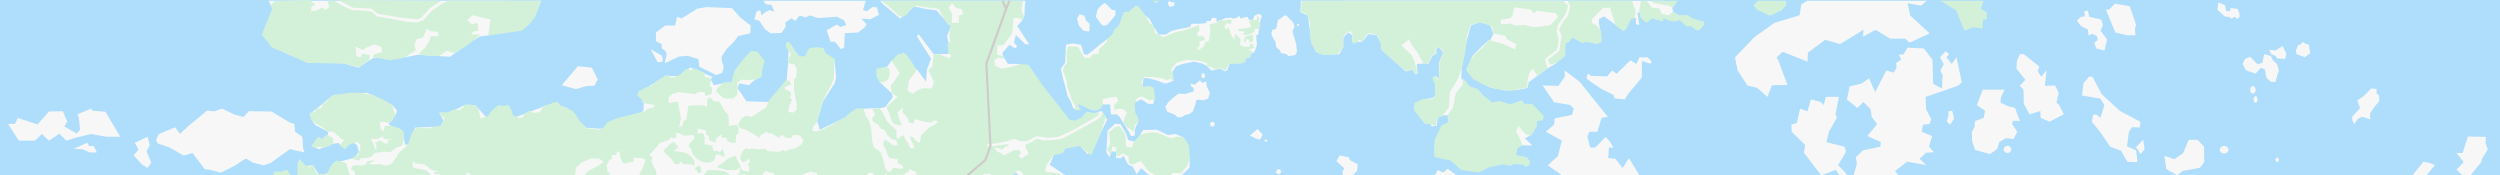
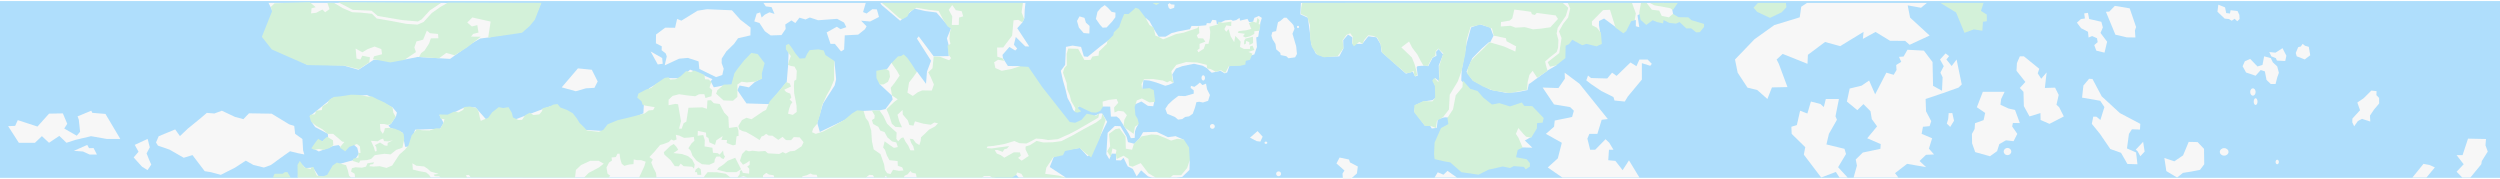
- <svg xmlns="http://www.w3.org/2000/svg" width="100%" height="100%" viewBox="0 0 2291 160" version="1.1">
+ <svg xmlns="http://www.w3.org/2000/svg" width="1677px" height="120px" viewBox="0 0 2291 160" version="1.1">
  <style>
	.blue{fill:#AFDEFC;stroke:transparent;stroke-width:0}
	.green{fill:#d3f1d9;stroke:transparent;stroke-width:0}
	.beige{fill:#f7f7f7;stroke:transparent;stroke-width:0}
	.road{fill:none;stroke:#cfcbca;stroke-width:2px}
	@media (prefers-color-scheme: dark){
		.blue{fill:#354566}
		.green{fill:#243131}
		.beige{fill:#2B2D2F}
		.road{stroke:#414447}
	}
</style>
  <rect x="-1" y="-1" width="2295" height="162" class="blue" />
  <path d="M431.591,38.25L412.438,51.986L382.617,50.223L372.551,52.299L342.392,52.853L328.513,61.96L314.075,57.851L281.592,57.311L245.676,37.868L250.168,8.973L246.07,0.659L495.838,0.708L488.25,17.922L449.408,32.14L439.994,33.346L431.591,38.25Z" class="beige" />
  <path d="M404.25,0.708L394.005,7.476L386.365,15.835L382.977,17.705L368.559,16.432L346.162,12.678L340.486,7.843L323.267,7.074L309.813,0L404.25,0.708Z" class="green" />
  <path d="M496.167,0.708L490.142,16.094L485.378,21.911L478.373,28.06L447.365,32.558L449.623,17.808L432.886,14.049L428.192,18.597L432.368,22.274L430.435,25.329L432.368,22.274L437.384,21.04L438.516,27.888L433.657,29.06L431.618,31.563L440.555,31.709L428.06,41.474L416.572,48.703L408.999,46.517L402.34,51.439L384.063,50.202L385.955,46.648L389.025,44.41L393.25,37.793L394.799,33.155L401.72,33.074L401.416,29.139L394.045,28.461L391.163,26.079L387.754,34.379L381.657,35.969L379.738,41.475L381.157,45.78L370.681,52.85L357.634,55.244L341.802,52.25L342.813,49.597L350.108,47.737L349.444,42.99L343.254,40.683L337.044,42.997L332.025,45.951L325.889,42.534L326.704,51.63L330.285,52.544L331.982,49.053L339.031,50.517L338.376,55.173L328.871,61.443L316.274,58.322L281.676,57.679L249.058,43.344L239.967,31.788L249.234,8.528L248.305,4.289L251.656,1.052L283.836,0L289.322,4.645L285.522,5.601L285.099,10.306L289.717,9.754L295.457,6.757L297.937,9.244L301.962,6.425L300.007,0.563L306.138,0.715L314.319,5.602L322.828,9.241L330.581,9.608L340.863,10.651L345.215,14.981L358.476,17.237L372.431,19.892L382.637,20.602L388.167,18.195L395.742,9.904L403.543,4.419L410.447,0.464L496.167,0.708Z" class="green" />
  <path d="M596.197,45.164L601.065,47.941L606.829,51.226L607.323,56.468L602.786,57.102L596.197,45.164Z" class="beige" />
  <path d="M542.352,61.964L547.707,72.692L544.737,78.526L536.913,78.96L527.685,81.655L514.746,78.067L529.616,60.684L542.352,61.964Z" class="beige" />
  <path d="M672.65,38.25L665.603,45.164L661.385,51.754L661.309,55.846L663.195,60.986L661.926,66.717L656.212,68.698L640.859,61.18L640.168,54.316L630.367,51.085L622.287,51.829L609.131,57.95L611.002,49.758L610.143,47.105L606.305,44.049L606.457,40.495L601.065,37.716L601.184,29.664L609.63,23.37L618.651,23.488L620.495,15.371L624.448,16.963L639.187,7.852L647.903,6.475L670.763,7.466L678.503,16.137L687.848,23.328L687.674,30.449L676.333,33.081L672.65,38.25Z" class="beige" />
  <path d="M770.72,45.164L773.54,43.336L774.149,30.426L786.428,29.784L792.604,24.856L794.135,22.16L789.124,17.018L797.391,17.716L805.497,13.584L803.582,6.648L799.422,6.446L794.087,10.421L790.919,9.076L793.378,0.708L699.577,0.708L701.799,3.883L707.078,4.566L709.768,10.796L705.219,9.306L700.979,11.384L697.948,14.068L696.59,9.382L693.422,10.494L691.225,17.634L695.97,19.11L700.917,26.666L706.295,30.509L716.147,30.181L719.979,24.575L719.631,20.483L725.308,16.758L728.847,19.152L732.622,14.213L738.216,15.876L742.115,14.076L749.73,16.577L767.14,15.293L773.498,18.717L775.546,22.914L770.268,24.776L766.879,22.538L757.55,27.728L761.088,38.25L765.065,38.25L770.72,45.164Z" class="beige" />
  <path d="M1963.96,127.994L1965.35,136.905L1961.39,141.22L1959.06,136.852L1957.22,135.183L1963.96,127.994Z" class="beige" />
  <path d="M1335.1,160.708L1326.5,154.611L1322.79,158.129L1317.54,155.919L1314.66,160.708L1335.1,160.708Z" class="beige" />
  <path d="M1341.69,74.822L1339.11,71.818L1339.45,62.855L1331.28,64.395L1311.31,101.035L1323.91,105.53L1328.37,105.738L1337.95,94.757L1341.69,74.822Z" class="beige" />
  <path d="M1418.56,62.369L1426.06,58.045L1431.99,46.683L1437.17,29.936L1466.82,29.936L1465.24,20.896L1465.37,17.306L1469.95,15.012L1480.71,22.909L1489.99,14.239L1499.08,16.555L1499.08,22.072L1502.23,22.921L1500.61,12.057L1505.27,9.354L1517.41,14.215L1534.15,15.664L1531.88,4.012L1524.67,0.708L1233,0.708L1269.13,20.588L1285.29,54.08L1294.41,59.164L1305.21,58.045L1314.66,38.25L1330.72,38.25L1335.36,14.205L1366.94,18.274L1369.08,29.936L1364.89,38.25L1359.78,62.983L1401.61,74.822L1409.64,68.911L1418.56,62.369Z" class="beige" />
  <path d="M1395.32,133.115L1404.3,133.386L1397.36,126.782L1403.18,123.519L1405.15,114.973L1386.8,108.116L1375.08,120.708L1383.58,132.59L1395.32,133.115Z" class="beige" />
  <path d="M2256.38,160.708L2251.22,155.391L2257.71,148.559L2251.23,140.216L2256.7,140.216L2261.7,125.069L2278.15,125.417L2277.69,131.18L2279.77,136.905L2274.35,145.609L2273.85,148.559L2263.87,160.708L2256.38,160.708Z" class="beige" />
  <path d="M1495.59,0.708L1499.08,10.319L1497.98,16.696L1494.87,17.414L1490.28,26.466L1487.73,28.584L1480.51,23.442L1475.4,7.004L1469.08,7.317L1458.78,17.697L1458.91,21.143L1463.38,23.4L1467.08,28.126L1467.92,38.25L1463.12,40.471L1453.68,38.25L1449.92,39.47L1440.77,34.454L1437.93,38.375L1434.73,39.942L1434.51,51.242L1425.99,58.033L1420.41,59.164L1418.31,54.995L1428.91,46.629L1431,32.878L1428.68,26.809L1432.47,19.859L1437.03,14.124L1438.97,5.736L1436.69,0.708L1495.59,0.708Z" class="green" />
  <path d="M1430.99,0.708L1192.14,0.708L1191.68,11.206L1198.54,14.283L1200.35,27.702L1201.71,38.606L1205.98,47.342L1212.95,50.029L1227.3,49.718L1231.01,42.69L1230.95,34.751L1235.38,29.689L1239.42,32.358L1238.97,38.25L1248.37,38.25L1253.94,31.3L1261.38,32.195L1265.2,38.565L1266.08,45.628L1288.41,65.509L1294.62,63.728L1296.82,68.044L1299.17,67.456L1298.33,60.549L1294.08,50.028L1284.54,41.277L1292.01,35.653L1299.61,47.859L1304.79,57.747L1308.81,58.745L1312.81,50.947L1316.37,49.154L1316.01,45.501L1318.36,43.019L1322.47,47.974L1318.51,57.956L1318.82,72.483L1315.34,69.668L1313.08,71.542L1316.04,78.643L1315.85,87.301L1312.88,89.742L1304.31,91.069L1297.08,94.336L1295.95,99.956L1305.77,113.144L1310.61,113.367L1312.1,115.782L1316.62,115.208L1317.6,107.315L1323.85,105.483L1328.1,99.061L1328.98,84.497L1336.53,73.159L1339.37,62.902L1343.98,37.954L1348.07,23.187L1355.91,20.263L1365.8,23.303L1368.4,30.31L1379.01,32.923L1383.06,37.516L1388.66,40.057L1389.15,45.062L1364.72,36.491L1357.71,42.677L1349.24,51.348L1343.91,63.842L1349.68,71.73L1365.92,80.305L1379.72,82.993L1390.1,82.471L1399.73,80.582L1401.25,74.11L1400.74,69.738L1404.11,64.797L1408.91,68.618L1418.81,61.104L1416.13,54.855L1427.27,44.753L1428.48,33.076L1426.99,26.245L1434.75,13.392L1436.69,5.124L1430.99,0.708Z" class="beige" />
  <path d="M1636.63,0.708L1637.06,4.663L1632.75,9.294L1622.01,14.414L1610.25,8.914L1606.94,5.093L1610.92,0.708L1636.63,0.708Z" class="green" />
  <path d="M1537.49,0.708L1511.86,0.708L1515.9,2.868L1530.59,5.517L1533,7.317L1537.49,0.708Z" class="green" />
  <path d="M1503.8,0.708L1502.16,9.691L1503.46,16.249L1508.64,20.896L1514.51,16.571L1518.38,18.244L1524.03,19.459L1524.5,16.401L1529.7,19.011L1535.88,19.675L1539.17,18.25L1545.42,24.139L1549.74,23.99L1554.35,27.702L1557.71,27.488L1561.6,22.719L1561.56,19.934L1550.12,16.543L1547.13,13.932L1538.28,13.802L1533.06,10.784L1529.35,13.93L1522.83,12.612L1520.5,7.764L1513.78,6.939L1508.95,0.708L1503.8,0.708Z" class="green" />
  <path d="M1800.25,28.119L1808.82,24.959L1816.63,26.209L1817.15,17.975L1820.72,17.518L1820.69,11.412L1815.36,8.004L1817.73,0.708L1778.14,0.708L1792.54,9.447L1800.25,28.119Z" class="green" />
  <path d="M2210.73,160.708L2220.87,148.2L2226.32,149.2L2231.29,151.425L2223.62,160.708L2210.73,160.708Z" class="beige" />
  <path d="M2173.1,81.029L2165.97,88.124L2160.26,91.971L2162.74,99.058L2155.74,106.695L2155.62,110.131L2157.35,113.76L2160.77,108.923L2164.52,106.973L2167.62,107.95L2172.13,109.403L2171.84,103.976L2175.57,98.418L2180.26,92.831L2180.2,87.738L2177.75,85.242L2177.87,81.548L2173.1,81.029Z" class="beige" />
  <path d="M2094.18,53.927L2095.24,49.114L2091.7,42.186L2085.23,46.304L2079.57,45.706L2081.41,49.661L2085.59,51.346L2086.6,53.561L2094.18,53.927Z" class="beige" />
  <path d="M1995.08,160.708L1985.24,154.822L1983.43,142.807L1992.53,145.872L2000.55,140.441L2005.74,128.058L2013.88,128.217L2019.76,134.437L2019.96,148.559L2016.07,153.7L2007.78,155.308L2000.47,156.446L1995.08,160.708Z" class="beige" />
  <ellipse cx="2038.22" cy="137.221" rx="3.984" ry="3.434" class="beige" />
  <ellipse cx="2086.85" cy="146.471" rx="1.511" ry="2.088" class="beige" />
  <ellipse cx="2067.04" cy="91.145" rx="1.736" ry="3.095" class="beige" />
  <ellipse cx="2064.56" cy="82.329" rx="2.48" ry="3.365" class="beige" />
  <path d="M2058.29,64.46L2055.13,58.746L2057.18,54.149L2062.08,52.01L2068.77,58.965L2073.37,57.463L2074.85,49.646L2081,51.336L2082.8,55.138L2086.85,58.875L2088.36,64.749L2086.85,69.033L2085.34,75.006L2080.92,75.009L2077.04,71.264L2075.52,63.428L2071.72,62.212L2067.04,67.432L2058.29,64.46Z" class="beige" />
  <path d="M2032.88,2.316L2032.07,8.793L2038.72,15.098L2042.54,15.463L2045.16,17.066L2047.77,15.206L2050.25,17.531L2052.34,15.438L2052.17,11.758L2050.48,8.125L2044.13,7.385L2043.55,10.397L2040.08,10.013L2039.04,4.786L2032.88,2.316Z" class="beige" />
  <path d="M1956.9,32.375L1948.93,32.266L1938.53,29.798L1929.87,8.838L1932.94,8.667L1938.03,3.415L1951.66,5.673L1957.51,22.792L1956.44,26.011L1956.9,32.375Z" class="beige" />
  <path d="M1924.4,120.708L1916.94,111.524L1918.25,104.972L1921.14,104.972L1924.79,107.997L1928.47,96.15L1924.64,90.381L1908,87.49L1909.24,76.385L1914.43,70.243L1917.54,70.401L1926.02,86.332L1942.67,101.662L1961.39,111.524L1961.07,116.769L1953.69,116.505L1950.97,120.708L1949.16,134.047L1957.51,137.772L1958.76,148.559L1949.56,148.292L1943.69,138.058L1933.9,134.609L1924.4,120.708Z" class="beige" />
  <path d="M1928.57,46.276L1921.05,44.444L1919.18,39.369L1922.31,36.651L1921.68,33.025L1917.2,31.064L1913.98,32.447L1913.43,27.15L1907.09,23.848L1903.28,18.796L1906.95,15.518L1910.61,14.959L1909.97,10.314L1913.4,9.799L1914.5,15.412L1925.66,18.005L1927.06,23.12L1924.92,28.223L1930.97,36.269L1928.57,46.276Z" class="beige" />
  <path d="M1891.28,104.725L1887.01,96.306L1884.55,93.981L1886.6,85.034L1883.26,78.344L1873.91,78.64L1875.54,64.378L1870.57,70.202L1867.38,65.23L1868.8,61.096L1854.67,49.62L1850.97,49.677L1848.31,55.855L1847.92,62.888L1856.07,73.138L1850.97,78.658L1854.31,82.164L1854.66,95.245L1859.83,104.725L1869.86,101.662L1870,107.997L1878.16,111.524L1891.28,104.725Z" class="beige" />
  <path d="M1787.17,114.331L1784.05,111.286L1785.31,107.209L1785.77,101.72L1789.1,101.662L1790.68,108.692L1787.17,114.331Z" class="beige" />
  <path d="M1807.09,120.708L1809.54,116.251L1809.9,110.98L1817.78,108.1L1819.21,101.527L1811.59,96.293L1817.07,82.164L1837.01,82.164L1833.86,88.741L1833.2,94.035L1840.57,97.461L1846.56,98.763L1850.97,110.821L1844.62,110.707L1843.95,113.937L1848.65,120.708L1845.24,127.408L1838.22,126.619L1832.16,130.122L1830.13,136.555L1823.6,141.22L1810.09,137.442L1807.21,129.335L1807.09,120.708Z" class="beige" />
  <ellipse cx="1839.67" cy="136.905" rx="3.471" ry="3.311" class="beige" />
  <path d="M1641.88,120.708L1641.62,114.18L1646.64,112.669L1649.62,99.489L1656.27,102.075L1659.52,91.083L1668.22,93.311L1671.31,96.16L1673.19,88.741L1685.2,88.741L1682.04,104.634L1683.37,107.77L1676.02,120.708L1673.74,130.383L1690.3,134.415L1691.68,139.177L1684.44,151.262L1693.16,160.708L1685.71,160.708L1682.35,155.587L1668.94,160.708L1653.05,139.776L1654.34,132.902L1641.88,120.708Z" class="beige" />
  <path d="M2110.11,38.25L2108.44,40.656L2106.07,41.244L2103.83,46.565L2104.73,49.646L2112.05,52.48L2117.11,48.71L2115.77,40.945L2112.36,39.991L2110.11,38.25Z" class="beige" />
  <path d="M1711.13,124.725L1720.16,113.82L1715.33,107.198L1714.13,99.958L1707.64,93.432L1702.05,98.967L1692.49,91.083L1695.05,79.181L1705.99,76.518L1712.85,71.818L1718.39,84.485L1728.64,64.629L1735.38,66.59L1738,62.177L1737.67,57.572L1742.32,54.687L1740.21,50.126L1744.42,49.846L1748.01,43.619L1763.05,44.44L1770.97,54.869L1771.46,76.701L1779.64,81.208L1780.22,68.874L1778.2,64.629L1781.24,58.658L1777.86,52.554L1782.9,46.989L1786.15,49.443L1783.7,52.554L1788.5,58.562L1793.01,52.554L1797.75,75.47L1794.72,78.349L1780.47,83.399L1764.63,88.741L1765.01,100.006L1769.78,109.061L1768.28,113.629L1762.19,114.208L1760.99,120.708L1770.61,124.725L1767.66,134.253L1772.33,139.548L1765,139.919L1759.05,145.564L1765.13,151.211L1747.67,148.17L1736.58,156.71L1739.66,160.708L1698.66,160.708L1701.69,149.781L1700.61,144.174L1707.09,137.808L1723.18,134.426L1723.48,130.092L1711.13,124.725Z" class="beige" />
  <path d="M1488.98,91.083L1479.53,90.138L1478.57,86.965L1467.39,81.401L1458.01,75.054L1453.68,71.661L1455.25,67.257L1458.01,69.542L1472.85,69.958L1477.31,64.629L1481.42,67.585L1494.18,55.27L1499.64,58.697L1502.36,52.614L1509.77,52.554L1513.72,56.507L1512.3,58.336L1504.6,55.914L1504.61,70.964L1491.8,86.398L1488.98,91.083Z" class="beige" />
  <path d="M1655.94,0.708L1650.65,4.207L1649.28,13.906L1625.96,21.024L1607.78,34.015L1589.95,52.554L1592.39,64.629L1601.39,78.342L1610.35,80.537L1619.63,88.741L1623.81,78.143L1638.04,77.832L1630.14,56.622L1628.09,52.554L1633.64,47.434L1656.39,56.511L1656.76,48.248L1672.46,36.508L1686.33,40.319L1707.76,27.228L1707.16,33.634L1718.74,27.308L1732.05,35.391L1745.88,35.513L1749.98,39.076L1768.32,30.604L1750.4,14.145L1748.2,2.939L1760.45,5.14L1765.79,0.708L1655.94,0.708Z" class="beige" />
  <path d="M1433.86,64.629L1434.06,70.117L1428.15,78.717L1413.66,78.255L1424.1,93.713L1438.87,96.196L1442.28,99.489L1440.67,105.214L1424.76,108.501L1424.12,114.18L1416.65,120.708L1431.25,128.871L1427.62,143.108L1418.37,151.493L1431.69,160.708L1502.36,160.708L1492.8,144.98L1486.97,153.964L1480.34,145.478L1473.79,144.853L1474.46,135.224L1478.55,135.224L1474.76,128.871L1471.33,125.608L1461.84,135.224L1457.21,135.224L1454.68,125.069L1456.51,120.708L1463.84,120.708L1467.78,107.811L1473.41,107.126L1447.4,74.756L1433.86,64.629Z" class="beige" />
  <path d="M7.437,113.626L13.89,113.377L16.296,108.11L34.336,114.004L44.944,102.176L57.601,101.938L61.627,111.483L58.866,115.808L70.307,122.399L73.395,118.793L72.198,107.632L71.094,104.657L83.65,99.489L84.593,101.441L96.635,102.436L110.232,125.333L97.677,125.333L83.463,122.828L69.064,126.225L60.934,128.871L54.358,122.561L44.92,128.871L38.383,122.798L32.039,128.871L17.26,128.871L7.437,113.626Z" class="beige" />
  <path d="M88.801,139.628L85.773,133.728L81.592,133.804L79.95,130.819L67.684,136.257L76.087,136.88L82.049,139.628L88.801,139.628Z" class="beige" />
  <path d="M241.852,151.55L232.256,149.203L225.193,145.254L215.561,151.55L202.352,158.253L193.198,155.798L187.584,154.901L176.386,140.148L168.373,142.607L155.444,135.178L144.75,131.497L142.968,128.634L145.419,122.879L160.526,116.625L164.903,122.736L172.219,115.808L182.887,107.13L189.532,101.482L196.479,102.029L203.351,99.489L215.344,105.18L223.051,107.23L228.157,101.878L248.899,102.206L265.023,111.988L269.627,113.491L270.482,120.708L277.121,125.424L277.789,135.995L278.883,139.574L272.636,138.334L265.779,136.644L257.351,142.607L248.309,149.203L241.852,151.55Z" class="beige" />
  <path d="M135.28,125.333L137.281,133.014L134.334,138.604L136.774,144.772L138.629,148.857L135.185,153.923L130.105,150.742L122.491,142.326L126.95,137.094L123.49,130.792L135.28,125.333Z" class="beige" />
  <path d="M939.707,0.708L939.032,7.353L938.766,14.725L936.989,18.51L932.202,23.867L943.179,40.607L939.592,40.562L930.892,31.948L929.15,38.99L932.14,42.579L930.357,44.316L924.99,41.057L918.679,48.314L919.116,51.379L923.629,58.502L934.15,58.62L980.249,114.107L1007.62,102.07L1010.03,101.933L1014.62,109.697L1000.5,138.312L996.595,141.242L989.667,133.56L967.668,136.858L961.979,151.075L976.601,160.708L933.583,160.708L930.349,157.494L909.924,160.708L272.891,160.708L273.475,149.203L277.203,149.203L279.933,152.069L286.883,151.568L292.023,159.579L298.958,160.064L309.792,148.595L325.265,144.368L328.738,139.071L327.39,133.455L324.177,130.569L312.766,133.383L310.234,130.992L305.206,131.806L292.172,136.843L288.066,134.701L291.396,126.483L295.402,127.696L300.627,123.575L300.475,120.631L288.826,114.485L286.5,111.095L284.346,104.223L304.645,87.797L336.377,85.128L359.762,96.473L363.72,101.174L362.984,104.377L358.284,111.52L355.977,113.069L357.706,115.13L368.707,119.395L371.263,132.576L374.879,132.428L380.435,116.887L403.389,116.025L406.531,110.725L402.72,103.46L410.024,104.048L424.892,96.798L435.75,96.484L445.453,107.418L471.468,107.745L503.87,95.574L535.727,117.001L552.761,118.128L589.591,101.879L590.101,92.595L594.835,78.918L610.689,69.631L622.935,69.713L632.483,61.844L652.903,70.553L651.2,72.502L654.121,78.019L665.085,75.943L670.954,75.671L673.364,65.871L697.445,70.049L691.616,73.331L686.253,78.087L677.775,76.372L675.736,80.708L684.034,92.802L704.4,93.425L720.962,73.092L722.258,57.466L722.707,44.523L736.979,57.501L764.664,54.188L766.24,70.682L764.867,76.369L754.166,93.087L748.902,110.617L751.293,118.953L791.43,99.648L799.415,99.239L806.104,99.197L811.455,97.975L818.049,89.123L817.239,85.501L806.423,75.416L803.675,66.127L813.298,60.855L816.947,55.632L840.53,63.934L848.597,74.843L849.49,63.63L853.241,53.694L840.283,33.403L841.898,31.356L855.567,49.614L869.41,49.455L869.41,39.649L867.765,33.156L871.74,23.395L865.734,18.082L858.165,9.472L848.067,8.186L837.862,5.896L826.906,15.215L824.923,17.073L807.998,2.702L806.651,0.708L939.707,0.708Z" class="beige" />
  <path d="M321.709,160.708L319.859,158.944L318.81,154.302L317.151,149.451L308.679,147.022L304.858,149.706L299.881,158.221L296.009,159.728L290.281,158.897L288.401,154.604L287.445,151.24L285.556,151.197L284.663,153.076L278.969,151.404L274.739,145.523L272.636,149.152L272.753,155.9L272.891,160.708L321.709,160.708Z" class="green" />
  <path d="M305.127,126.586L299.834,123.339L296.587,126.013L295.699,127.65L291.558,125.289L288.872,128.759L285.284,133.891L287.714,135.271L292.44,134.559L296.466,135.413L301.894,133.793L305.44,131.039L305.127,126.586Z" class="green" />
  <path d="M618.366,150.257L614.521,144.818L608.845,139.703L608.311,137.56L614.309,131.775L617.409,129.998L619.717,132.325L621.54,135.261L617.101,138.307L625.029,139.19L630.587,141.183L634.271,144.172L636.596,148.677L636.043,152.656L634.355,150.825L626.445,150.321L623.769,147.996L622.034,150.458L618.366,150.257Z" class="green" />
  <path d="M669.412,160.708L664.988,157.226L657.032,155.915L648.491,155.798L646.075,158.758L644.859,160.708L669.412,160.708Z" class="green" />
  <path d="M937.399,0.708L936.168,9.277L938.463,15.362L936.903,18.493L933.166,16.208L928.805,16.658L927.512,30.716L921.778,38.25L919.362,41.508L913.749,41.617L913.924,49.989L918.653,51.438L920.366,53.769L914.632,52.826L911.015,55.036L912.157,60.374L917.954,62.927L927.236,61.132L934.285,58.808L942.446,59.33L955.084,77.783L969.361,95.918L980.337,109.854L985.249,110.548L991.034,107.919L995.93,102.265L1001.18,103.301L1004.28,104.222L1007.42,101.957L1006.54,105.833L998.496,110.52L986.963,117.227L980.262,120.708L969.445,125.56L960.606,126.385L955.68,125.468L949.454,125.01L940.762,129.546L934.247,129.24L929.513,127.248L920.763,129.928L910.625,131.719L904.963,132.243L904.243,133.742L909.027,134.05L914.837,133.195L924.757,131.948L922.798,134.202L920.322,134.85L918.931,137.225L914.107,135.461L911.59,135.582L913.46,138.762L917.143,140.227L920.316,142.539L929.093,137.61L934.66,137.682L935.497,140.741L932.937,142.713L936.252,145.296L942.748,140.921L939.809,134.954L939.878,132.276L943.97,130.988L949.925,127.162L956.086,128.58L964.726,128.404L972.689,127.355L982.637,122.277L992.73,116.563L1004.28,110.378L1009.27,106.705L1010.19,102.306L1013.24,107.926L1007.47,125.429L999.972,142.299L995.523,138.908L989.441,133.633L975.973,136.423L974.104,140.287L965.169,142.217L958.87,151.677L957.825,157.318L970.501,159.023L976.209,160.708L938.139,160.708L936.022,157.324L932.109,156.03L931.132,158.536L927.448,160.708L909.474,160.708L906.988,159.327L901.719,159.403L899.844,160.708L840.063,160.708L839.251,157.041L835.656,156.288L834.308,154.755L831.759,157.78L828.866,159.141L828.339,160.708L813.112,160.708L811.711,159.075L810.536,160.708L801.123,160.708L799.952,158.535L796.71,158.234L793.474,160.708L749.234,160.708L748.368,158.212L744.758,158.018L742.847,157.012L739.171,158.7L735.48,159.542L734.846,160.708L709.537,160.708L708.843,158.57L704.703,158.004L702.216,156.451L699.308,158.699L699.079,160.708L684.993,160.708L681.338,159.48L677.524,160.708L675.736,160.708L677.925,157.587L678.143,154.659L679.736,153.983L680.718,156.394L686.502,157.178L686.64,152.723L684.81,150.671L686.962,149.035L687.036,145.354L683.583,147.645L680.878,148.94L678.073,145.391L680.092,139.137L683.505,135.692L686.231,136.703L689.567,136.148L695.45,136.814L701.253,136.385L703.703,138.548L714.138,139.124L717.321,137.386L720.068,138.71L723.909,136.687L728.313,136.232L734.633,132.077L736.382,128.341L732.858,123.96L727.406,123.641L724.994,126.478L720.289,126.41L717.138,123.459L713.236,126.234L707.918,122.387L704.498,122.286L702.049,120.708L699.857,122.442L697.872,123.083L696.102,126.387L690.87,123.039L683.566,118.882L680.525,118.201L677.315,116.502L676.597,113.497L679.984,108.042L684.009,105.967L688.711,107.279L693.256,104.178L699.335,100.041L702.02,98.761L703.748,94.703L705.498,90.808L713.479,81.965L720.503,73.233L723.762,74.578L724.882,77.302L720.527,79.351L718.629,80.325L720.444,82.308L724.197,83.891L725.153,87.389L723.632,89.232L726.154,91.619L724.523,93.892L723.016,98.159L722.183,102.275L726.585,103.291L730.13,100.537L729.927,94.699L727.769,83.423L727.557,76.683L727.825,72.144L729.741,70.95L730.186,62.927L728.055,59.041L724.617,58.448L722.057,57.458L723.111,53.675L724.744,49.442L722.528,46.493L720.184,43.256L720.216,39.386L722.826,38.25L725.69,41.976L728.787,46.798L732.836,51.709L737.766,51.399L739.6,47.462L741.919,43.998L749.916,43.245L754.854,44.288L756.485,48.492L764.585,53.91L764.361,60.345L764.364,71.347L761.013,79.288L757.61,85.275L753.449,94.264L751.486,103.102L748.659,111.667L745.211,115.838L744.151,119.184L747.551,120.708L754.148,118.634L763.799,113.586L773.83,107.83L780.996,101.869L785.491,99.151L791.317,99.578L793.359,106.188L795.817,109.409L798.386,117.679L799.055,127.499L800.649,134.913L806.865,139.239L810.174,148.581L810.947,153.69L812.941,156.726L816.093,157.524L818.381,153.603L823.888,154.606L827.93,154.251L826.793,151.363L822.755,149.932L822.566,145.626L815.087,144.803L812.764,140.588L811.008,135.328L809.293,133.175L810.708,127.523L815.62,131.101L819.185,133.534L822.748,132.809L821.371,128.566L817.525,127.62L813.219,123.922L810.596,119.079L806.735,117.7L804.863,114.215L802.053,112.703L800.142,111.599L799.03,108.044L801.328,106.559L801.58,103.771L798.959,99.323L806.023,99.323L809.571,104.358L812.833,111.279L816.798,115.115L821.645,119.44L821.415,125.342L823.098,127.518L825.721,124.653L827.785,123.85L829.86,127.989L832.408,131.526L834.164,135.752L837.904,135.848L836.91,132.097L835.085,129.075L833.7,125.168L836.695,125.556L839.273,128.969L842.485,130.966L843.718,127.109L844.022,123.869L847.405,120.708L851.446,116.774L856.94,113.855L859.57,111.058L856.177,110.268L852.947,112.357L846.032,111.347L838.476,109.224L837.105,113.183L833.301,112.578L831.974,108.433L827.323,102.981L827.079,98.828L822.44,103.195L824.081,109.13L826.601,114.711L820.557,114.302L817.262,111.42L814.911,103.853L812.383,98.158L819.569,91.323L822.63,89.053L817.361,85.475L816.261,78.477L819.632,74.243L824.447,67.333L821.936,62.927L817.013,55.831L820.568,52.089L822.932,49.683L825.637,49.419L828.162,47.857L831.503,51.139L835.071,56.166L840.129,64.122L836.743,68.867L833.065,73.595L831.558,82.941L836.514,85.949L841.123,82.527L845.196,80.862L853.904,81.024L855.836,75.442L853.003,68.84L850.666,64.262L854.545,60.561L855.636,49.794L861.239,49.993L869.792,53.286L871.621,51.209L869.373,48.399L868.339,39.842L870.971,38.25L870.017,33.496L870.542,27.495L871.599,24.436L868.3,22.092L864.982,17.182L860.143,8.083L850.882,7.005L839.802,5.146L833.548,8.971L831.58,13.049L826.959,15.72L823.959,14.505L813.58,5.146L807.953,0.708L937.399,0.708Z" class="green" />
  <path d="M684.494,73.554L692.114,72.787L698.357,70.239L698.161,65.257L700.718,55.93L694.386,47.592L688.523,46.532L682.028,53.247L675.736,61.227L673.07,65.132L670.195,75.516L663.376,75.516L657.434,80.708L656.224,83.883L663.053,90.04L671.669,90.365L675.736,86.808L675.736,75.516L679.561,72.932L684.494,73.554Z" class="green" />
  <path d="M803.049,62.927L811.87,61.227L814.867,62.927L815.607,68.298L813.786,72.976L809.753,75.375L806.182,75.516L803.189,69.594L803.049,62.927Z" class="green" />
  <path d="M869.41,6.974L872.63,2.702L875.945,7.357L881.341,8.337L882.651,13.049L878.827,14.147L878.609,20.906L872.222,20.906L872.654,13.049L869.41,6.974Z" class="beige" />
  <path d="M1012.38,2.702L1015.24,5.146L1018.74,8.901L1022.2,9.57L1022.13,13.852L1019.27,17.66L1014.13,23.184L1010.44,23.395L1008.09,20.811L1004.28,15.328L1005.73,8.851L1008.94,5.146L1012.38,2.702Z" class="beige" />
  <path d="M998.285,28.763L993.061,28.314L988.727,23.395L986.963,17.21L989.255,13.049L993.807,14.387L995.131,18.811L998.496,21.79L998.285,28.763Z" class="beige" />
  <path d="M1300.16,56.881L1304.1,58.045L1299.75,48.451L1291.59,35.962L1284.27,41.468L1297.48,60.792L1300.16,56.881Z" class="beige" />
  <path d="M1193.3,0.708L1192.4,5.146L1192.14,10.796L1197.9,13.423L1200.47,20.899L1200.63,33.703L1202.17,40.966L1207.01,48.263L1213.22,50.518L1225.9,49.485L1231.14,42.183L1230.37,34.848L1233.9,29.986L1237.39,28.504L1239.84,32.012L1239.14,38.25L1240.75,40.484L1245.69,36.323L1248.52,38.25L1250.18,34.64L1253.83,30.385L1258.05,30.908L1261.98,32.357L1265.06,38.25L1266.5,46.185L1276.93,55.507L1287.96,64.839L1292.01,64.875L1295.32,62.927L1296.28,67.88L1298.72,67.01L1297.97,62.927L1296.19,56.496L1293.79,50.599L1284.2,41.447L1291.27,36.057L1294.2,41.86L1298.91,48.016L1301.57,53.238L1304.33,58.053L1308.51,58.45L1312.47,50.853L1315.23,49.295L1315.73,44.961L1318.04,42.536L1322.62,46.945L1318.87,58.576L1318.98,68.678L1318.01,73.328L1314.44,69.449L1312.53,71.928L1314.96,76.819L1315.19,87.791L1312.64,90.918L1304.39,90.708L1296.11,94.507L1295.97,101.044L1305.8,113.488L1310.98,113.488L1315.94,115.381L1316.81,108.682L1322.41,105.375L1327.81,98.391L1328.54,84.837L1335.94,72.583L1339.42,62.927L1342.79,47.551L1344.19,33.881L1347.6,22.727L1357.22,20.491L1367.26,24.115L1368.86,30.701L1379.99,33.005L1380.61,35.822L1389.36,40.494L1388.67,45.287L1378.45,40.682L1365.01,36.71L1359.1,42.819L1352.12,49.419L1347.98,53.855L1345.13,60.719L1344.41,65.387L1349.92,72.22L1359.02,77.376L1368.38,81.032L1383.26,83.306L1399.41,80.228L1399.96,73.143L1401.54,66.628L1404.49,62.927L1408.68,69.333L1418.18,62.927L1416.54,57.237L1415.99,54.327L1420.35,50.505L1426.54,45.699L1427.83,41.8L1428.12,34.673L1426.52,28.775L1427.48,23.562L1430.84,18.562L1434.98,12.523L1437.17,5.146L1432.06,0.708L1193.3,0.708Z" class="green" />
  <path d="M1340.59,71.818L1340.21,77.832L1334.04,85.33L1331.56,98.22L1326.45,105.942L1327.26,111.731L1320.53,115.381L1314.66,128.684L1314.18,139.254L1314.66,143.858L1323.49,145.894L1329,146.828L1339.21,155.822L1354.9,158.129L1364.04,153.541L1377.11,150.605L1383.78,151.978L1387.23,150.251L1396.53,150.979L1398.15,153.212L1401.99,150.667L1402,147.505L1399.08,144.002L1389.34,142.123L1390.82,135.452L1395.34,133.242L1391.53,124.318L1389.17,120.708L1391.43,115.381L1395.95,120.708L1398.53,123.295L1403.28,124.141L1408.34,115.782L1408.62,110.813L1413.63,110.465L1414.64,106.217L1404.15,95.294L1396.83,95.07L1394.58,91.963L1383.77,95.566L1373.93,92.53L1367.29,93.855L1359.28,87.495L1354.12,81.518L1347.33,79.425L1340.59,71.818Z" class="green" />
  <path d="M1375.54,18.202L1375.32,22.315L1384.27,21.634L1388.81,23.372L1397.3,22.88L1404.89,24.908L1411.83,24.314L1420.76,23.017L1427.74,15.38L1425.61,12.15L1408.23,9.902L1406.53,11.753L1403.81,11.015L1403.04,8.876L1396.2,7.871L1387.72,6.813L1385.88,14.787L1383.56,16.878L1375.54,18.202Z" class="beige" />
  <path d="M1155,127.796L1151.62,127.363L1145.5,124.206L1152.43,118.159L1157.09,123.268L1155,127.796Z" class="beige" />
  <path d="M1227.59,142.409L1224.74,147.82L1232.05,154.29L1230.28,157.076L1230.68,162.561L1236.84,162.836L1243.48,156.966L1244.29,150.605L1237.11,146.841L1236.19,144.207L1227.59,142.409Z" class="beige" />
  <ellipse cx="1171.72" cy="157.291" rx="2.263" ry="2.217" class="beige" />
  <ellipse cx="1160.07" cy="128.856" rx="1.264" ry="1.06" class="beige" />
  <path d="M1060.01,118.853L1070.34,123.751L1077.28,122.79L1084.66,125.981L1090.24,146.485L1090,153.733L1083.33,160.201L1078.04,160.763L1073.63,160.708L1070.69,160.763L1055.58,160.763L1051.95,159.613L1045.7,154.116L1041.64,159.699L1038.11,152.853L1033.43,150.457L1029.61,142.608L1027.26,145.027L1022.71,144.879L1022.86,138.913L1018.75,138.757L1016.57,144.031L1013.87,139.347L1014.47,128.963L1015.05,119.731L1021.64,113.488L1026.75,113.672L1032.46,123.332L1033.7,128.272L1039.63,129.8L1044.28,124.763L1047.53,119.182L1060.01,118.853Z" class="beige" />
  <path d="M1016.28,120.708L1022.08,116.435L1025.87,115.687L1031.46,123.24L1031.54,127.693L1031.7,134.293L1037.44,135.252L1039.08,129.928L1046.14,123.017L1055.25,121.258L1060.78,121.633L1068.49,124.795L1073.18,126.874L1078.68,125.247L1084.77,125.803L1089.63,133.178L1090.32,144.611L1087.87,152.058L1082.33,158.61L1074.96,158.53L1072.31,160.763L1067.32,160.708L1058.97,160.708L1052.3,156.73L1045.36,147.502L1037.96,150.794L1034.7,149.79L1034.13,143.649L1029.64,140.71L1023.39,143.738L1022.47,139.304L1023.11,135.405L1019.46,134.041L1017.87,142.01L1014.59,136.654L1017.35,132.021L1016.28,120.708Z" class="green" />
  <path d="M1069.66,102.351L1071.66,103.134L1076.6,105.174L1079.62,107.666L1083.37,107.182L1086.07,105.212L1089.67,104.65L1093.06,102.247L1095.08,96.633L1096.4,91.663L1098.9,91.282L1102.36,91.957L1107.11,90.431L1108.8,85.076L1106.13,79.813L1105.21,74.686L1101.86,75.977L1099.6,73.69L1096.95,75.919L1094.51,77.638L1091.34,76.675L1091.08,78.633L1093.89,80.777L1093.96,83.799L1086.04,86.107L1079.9,85.85L1074.6,89.942L1070.55,93.74L1067.9,97.761L1069.66,102.351Z" class="beige" />
  <ellipse cx="1102.65" cy="69.417" rx="1.615" ry="2.416" class="beige" />
  <ellipse cx="1111.03" cy="113.875" rx="2.227" ry="2.189" class="beige" />
  <path d="M1076.04,5.146L1072.3,6.405L1070.99,5.146L1070.17,2.196L1071.74,0.877L1073.38,2.071L1076.34,2.263L1076.04,5.146Z" class="beige" />
  <path d="M1165.11,30.712L1166.19,34.073L1168.81,38.25L1169.53,43.293L1173.24,46.447L1173.61,48.507L1178.69,49.533L1180.79,51.421L1186.86,50.545L1188.52,47.501L1187.82,40.477L1185.34,32.036L1184.4,28.894L1186.28,24.434L1185.26,20.984L1183.38,18.829L1180.43,15.87L1178.96,14.254L1176.68,14.291L1173.45,17.096L1171.17,18.315L1170.22,22.584L1169.45,26.535L1166.02,27.326L1165.11,30.712Z" class="beige" />
  <ellipse cx="1189.48" cy="22.732" rx="0.96" ry="1.039" class="beige" />
  <path d="M1099.15,21.762L1105.36,21.181L1105.87,19.204L1109.26,19.367L1110.96,16.198L1114.6,16.606L1115.16,20.338L1122.77,16.632L1128.2,16.16L1129.83,17.069L1132.89,16.423L1135.96,14.43L1136.36,16.949L1143.19,15.361L1144.67,18.261L1148.32,18.015L1149.47,14.43L1153.51,12.646L1156.35,14.43L1155,18.798L1153.05,31.642L1151.2,32.347L1151.85,41.114L1149.47,47.89L1135.92,52.189L1126.57,58.651L1124.6,64.399L1122.34,65.287L1118.42,62.927L1110.44,64.692L1108.4,62.927L1106.27,60.663L1102.24,58.277L1094.22,56.482L1083.25,58.705L1077.67,60.833L1074.27,66.188L1075.42,73.933L1071.14,75.733L1067.87,76.64L1059.52,73.606L1053.19,71.831L1047.88,71.428L1046.83,79.41L1057.74,91.25L1056.82,95.366L1051.91,95.018L1045.97,91.027L1035.15,95.877L1043,112.176L1041.24,115.198L1040.1,118.408L1039.84,124.392L1036.35,124.661L1034.52,120.708L1025.75,106.738L1023.27,104.846L1018.05,104.87L1017.38,95.717L1010.71,95.629L988.628,95.32L985.129,100.154L983.378,98.831L981.563,93.848L978.248,87.812L976.414,79.919L974.104,71.849L972.131,62.927L976.099,57.48L976.84,40.976L982.865,39.804L990.677,41.02L993.279,49.709L996.704,50.12L1008.11,40.789L1015.15,35.426L1049.89,14.43L1053.33,17.288L1056.67,23.389L1061.79,31.642L1068.11,31.642L1073.64,28.362L1079.7,26.798L1090.46,24.789L1091.95,21.805L1099.15,21.762Z" class="beige" />
  <path d="M1139.99,38.812L1141.69,38.041L1141.93,35.593L1144.83,36.62L1144.98,39.21L1148.32,37.514L1148.22,31.642L1141.31,33.457L1140.22,35.273L1139.99,38.812Z" class="green" />
  <path d="M993.691,52.974L999.45,52.907L1001.03,49.832L1006.69,49.053L1007.12,45.211L1014.28,38.25L1014.81,35.706L1020.17,30.295L1020.73,27.636L1025.58,22.866L1027.82,16.466L1030.24,10.811L1034.17,10.94L1040.68,5.146L1043.56,6.168L1049.72,14.234L1053.41,20.971L1057.16,23.334L1058.82,30.667L1061.67,31.763L1065.97,34.084L1070.81,32.133L1077.52,29.32L1084.77,27.946L1090.64,25.933L1097.15,23.817L1098.59,21.925L1099.07,28.314L1096.72,30.347L1097.94,33.076L1102.54,33.268L1104.58,36.189L1099.25,38.25L1099.31,42.46L1097.23,43.976L1098.13,45.988L1103.15,42.651L1104.68,38.25L1107.4,38.25L1108.7,33.017L1109.06,27.028L1108.29,22.492L1115.98,20.483L1116.53,17.996L1120.53,18.928L1128.43,17.852L1128.23,21.877L1123.79,21.306L1122.04,24.703L1123.68,27.179L1125.91,24.678L1127.8,31.33L1131.01,36.589L1132.06,30.9L1136.94,36.164L1136.31,41.104L1139.85,42.854L1145.5,42.851L1145.5,40.603L1147.8,39.818L1149.47,43.856L1144.03,45.604L1147.67,47.181L1145.5,52.799L1141.59,53.82L1141.25,57.178L1136.32,58.385L1126.22,58.579L1122.81,64.82L1118.98,62.414L1114.05,63.796L1109.48,61.323L1106.21,60.705L1105.82,57.475L1097.11,55.294L1086.98,54.896L1077.99,57.467L1073.48,63.312L1074.16,68.906L1075.35,74.17L1072.28,72.077L1069.57,73.525L1065.72,71.819L1056.59,70.451L1048.32,70.658L1046.09,75.09L1046.6,79.435L1053.54,78.818L1057.27,80.6L1058.56,91.307L1053.37,91.894L1046.36,88.22L1041.78,90.107L1039.79,96.089L1040.47,103.562L1042.55,107.037L1043.62,111.577L1040.03,114.276L1038.86,120.708L1031.38,115.385L1029.66,113.153L1030.35,107.889L1032.7,103.61L1029.68,100.191L1024.83,99.586L1021.35,101.147L1020.91,96.576L1024.76,92.223L1023.22,88.743L1015.95,89.598L1010.44,91.161L1010.68,95.875L1008.25,99.696L1004.51,101.26L1000.22,100.98L988.219,95.289L988.001,97.387L990.874,100.07L987.378,101.261L984.754,100.611L985.5,97.257L981.764,90.97L980.246,85.221L977.98,79.795L977.448,74.114L974.104,64.608L975.356,60.321L977.628,57.959L977.467,47.299L978.943,42.506L988.028,42.783L991.357,48.768L993.691,52.974Z" class="green" />
  <path d="M1144.44,19.282L1146.71,24.53L1141.68,25.818L1135.1,26.538L1134.34,28.119L1140.84,29.011L1139.06,31.2L1141.35,32.347L1145.5,31.322L1149.47,29.067L1149.47,26.685L1153.77,26.216L1154.7,22.882L1155,20.452L1153.37,20.133L1154.18,16.442L1152.35,14.43L1151.42,18.833L1148.08,17.839L1144.44,19.282Z" class="green" />
  <path d="M1056.07,0.708L1059.57,2.702L1062.68,0.708L1056.07,0.708Z" class="green" />
  <path d="M673.77,142.607L666.883,145.353L662.786,148.941L658.617,151.61L657.136,153.574L666.129,155.798L674.763,155.798L679.094,153.1L673.77,142.607Z" class="green" />
  <path d="M642.655,158.253L642.183,153.219L640.101,151.55L637.546,153.322L636.803,155.798L638.639,155.798L639.164,158.253L642.655,158.253Z" class="green" />
  <path d="M664.35,141.5L663.11,143.771L661.236,143.084L659.621,141.443L656.446,141.599L655.037,144.078L654.665,146.879L650.004,149.025L643.3,148.518L638.266,145.234L634.638,140.775L632.863,136.059L630.829,133.869L633.677,129.503L636.375,126.925L635.793,123.447L632.243,124.002L626.908,124.371L622.358,122.24L619.362,121.582L620.014,125.818L617.449,126.834L615.219,125.836L612.801,128.212L607.75,130.147L604.923,130.87L599.956,136.808L595.159,141.945L598.226,144.23L596.776,146.927L598.541,151.348L601.182,156.604L601.615,160.668L585.668,160.708L590.418,150.506L591.685,146.214L587.487,144.768L583.521,144.777L580.759,144.148L580.544,148.396L576.45,148.813L572.136,150.002L569.793,148.114L568.443,143.824L567.749,138.799L565.858,138.935L564.351,141.958L560.411,142.339L560.842,145.14L558.09,147.033L555.795,151.605L556.738,157.194L559.304,159.13L557.625,160.708L535.288,160.708L539.43,156.487L548.851,151.517L553.271,147.994L548.589,145.369L540.981,145.369L532.49,149.281L527.778,153.728L526.96,160.708L431.3,160.558L429.698,158.353L427.12,158.41L427.849,160.763L404.051,160.708L402.257,159.57L398.382,159.512L397.491,158.048L401.983,157.309L394.735,155.312L391.836,152.681L388.67,150.562L381.511,149.861L377.915,147.693L378.316,153.431L383.528,154.73L390.407,155.987L393.178,158.25L394.862,160.708L325.364,160.708L325.01,157.268L321.709,155.258L322.515,152.13L325.726,151.328L331.614,151.691L335.426,150.729L336.764,147.679L342.753,146.739L341.925,148.396L339.203,148.841L338.453,150.309L342.336,150.683L347.995,150.335L354.189,151.89L359.362,149.724L366.002,139.659L371.119,135.154L374.368,131.231L377.265,122.04L382.181,116.451L386.821,117.417L393.599,117.592L399.549,115.643L403.458,115.903L406.52,110.418L407.273,107.214L403.838,106.845L402.502,102.92L410.237,103.086L416.075,100.345L420.339,100.975L424.543,98.652L425.282,96.138L430.638,95.639L436.878,97.271L438.618,100.473L439.592,105.14L440.589,108.861L442.854,107.761L447.294,106.104L451.048,100.916L457.04,96.207L461.043,97.033L465.985,96.234L469.052,101.465L470.058,105.673L475.026,107.948L478.456,107.851L481.259,103.621L485.414,101.374L488.962,103.458L494.301,102.852L496.744,99.765L497.216,97.228L503.997,95.502L507.082,93.873L510.947,93.389L513.521,96.55L519.656,98.799L524.879,101.815L528.628,106.605L531.085,110.658L535.491,114.945L537.675,117.6L548.786,118.874L552.91,117.01L556.862,111.92L565.977,108.19L576.967,105.567L590.588,102.088L594.515,99.22L598.51,98.898L599.957,96.23L591.666,94.879L588.915,94.039L587.799,90.736L583.955,87.475L585.042,83.743L592.117,80.066L596.957,78.446L600.986,74.943L609.142,69.423L612.687,68.908L614.127,70.996L619.237,70.607L623.787,67.881L628.766,63.191L633.162,64.191L635.983,62.62L639.881,64.137L645.51,66.663L646.089,70.651L649.331,70.841L652.073,73.18L651.272,74.765L650.21,78.274L652.667,80.617L651.949,86.204L646.464,87.84L645.47,84.34L640.671,84.399L637.113,86.235L630.281,85.541L622.41,84.373L616.421,85.884L612.732,89.393L612.64,94.489L618.75,93.252L621.405,93.603L622.875,102.399L624.071,109.004L622.265,115.946L624.709,115.94L626.443,110.971L628.955,109.485L630.932,96.788L643.51,96.404L647.844,97.719L648.303,90.022L651.525,89.866L654.035,92.579L659.509,93.331L663.634,101.171L667.461,105.166L668.011,115.298L675.611,114.265L676.648,117.226L676.874,122.549L675.001,122.929L674.127,130.651L671.716,131.234L665.891,129.032L666.271,126.371L661.057,126.209L662.246,122.764L656.44,126.597L655.285,130.832L650.138,128.53L649.21,124.512L647.25,123.335L646.943,119.556L639.52,117.929L639.304,122.414L644.458,121.794L645.867,126.577L645.675,132.185L652.873,133.438L653.326,137.996L657.758,138.441L659.48,139.701L662.622,136.023L663.095,139.437L664.35,141.5Z" class="green" />
  <path d="M368.81,133.35L370.415,125.608L369.922,120.708L366.488,117.896L361.514,115.942L356.768,115.226L352.658,115.504L352.212,117.745L350.866,120.708L348.673,117.554L348.169,111.692L352.072,111.692L355.276,112.485L358.086,111.692L362.61,105.206L360.415,101.132L359.77,96.541L352.285,91.922L345.423,88.799L340.731,86.381L337.397,86.58L328.76,85.026L321.709,84.809L312.252,86.288L305.902,86.896L301.633,89.554L300.284,92.474L295.524,95.462L294.898,98.909L289.843,99.441L288.524,102.752L284.628,103.203L283.577,104.427L285.141,109.638L289.947,113.526L295.401,116.464L300.286,120.708L305.273,120.708L309.506,124.25L313.556,127.772L315.597,128.159L313.946,129.998L311.404,133.334L316.361,136.738L319.966,132.697L327.073,129.998L329.803,132.163L330.436,138.099L328.327,138.327L328.577,142.375L323.642,143.526L323.383,145.558L329.024,147.359L330.211,145.121L336.281,144.744L340.126,143.632L343.488,140.208L352.252,138.971L357.939,139.514L363.116,135.375L368.81,133.35Z" class="green" />
  <path d="M343.681,136.781L342.686,133.154L339.934,127.081L346.087,127.527L348.763,125.817L351.036,125.036L351.965,127.37L355.803,127.606L360.087,126.566L355.272,128.963L355.049,131.663L352.601,131.372L348.231,128.642L343.588,131.003L344.85,132.937L345.169,136.476L343.681,136.781Z" class="beige" />
  <path d="M266.367,160.708L263.412,155.798L260.986,155.798L258.988,157.249L251.626,157.22L250.092,160.708L266.367,160.708Z" class="green" />
-   <path d="M925.031,0.708L921.976,8.269L903.899,58.352L907.662,133.73L903.027,146.575L886.604,160.708" class="road" />
-   <path d="M918.673,0.708L921.976,8.269" class="road" />
</svg>
